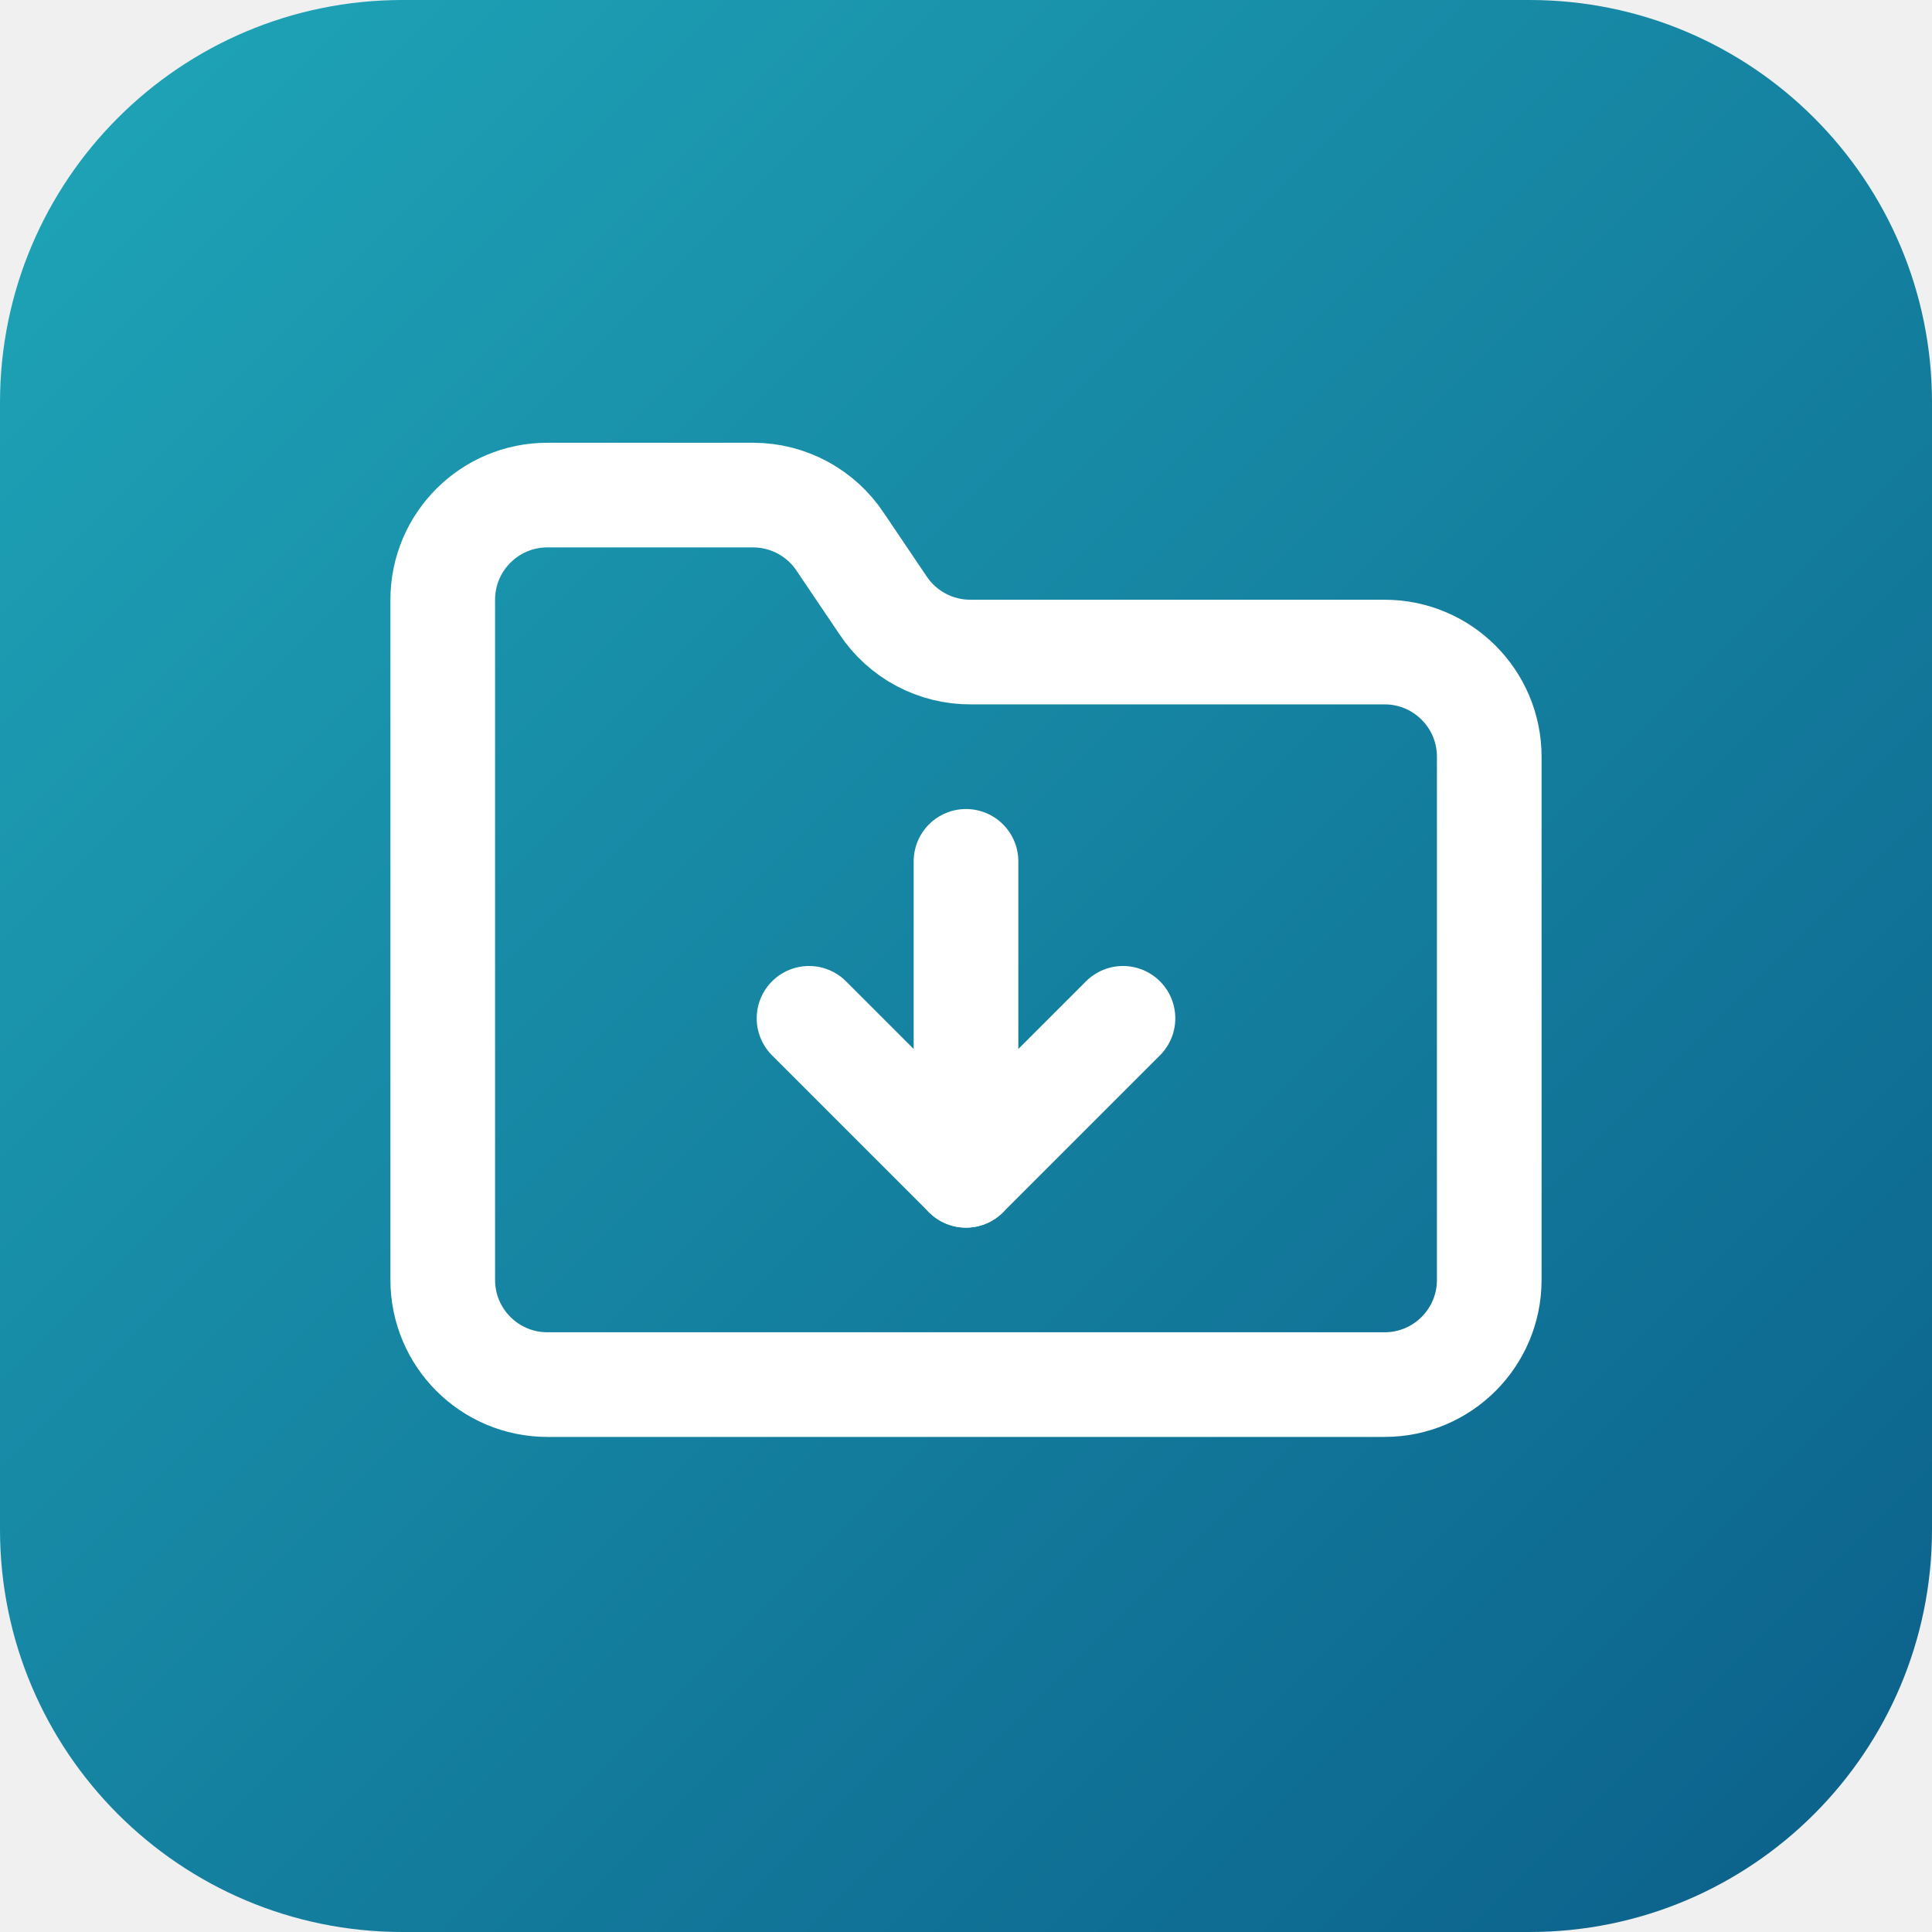
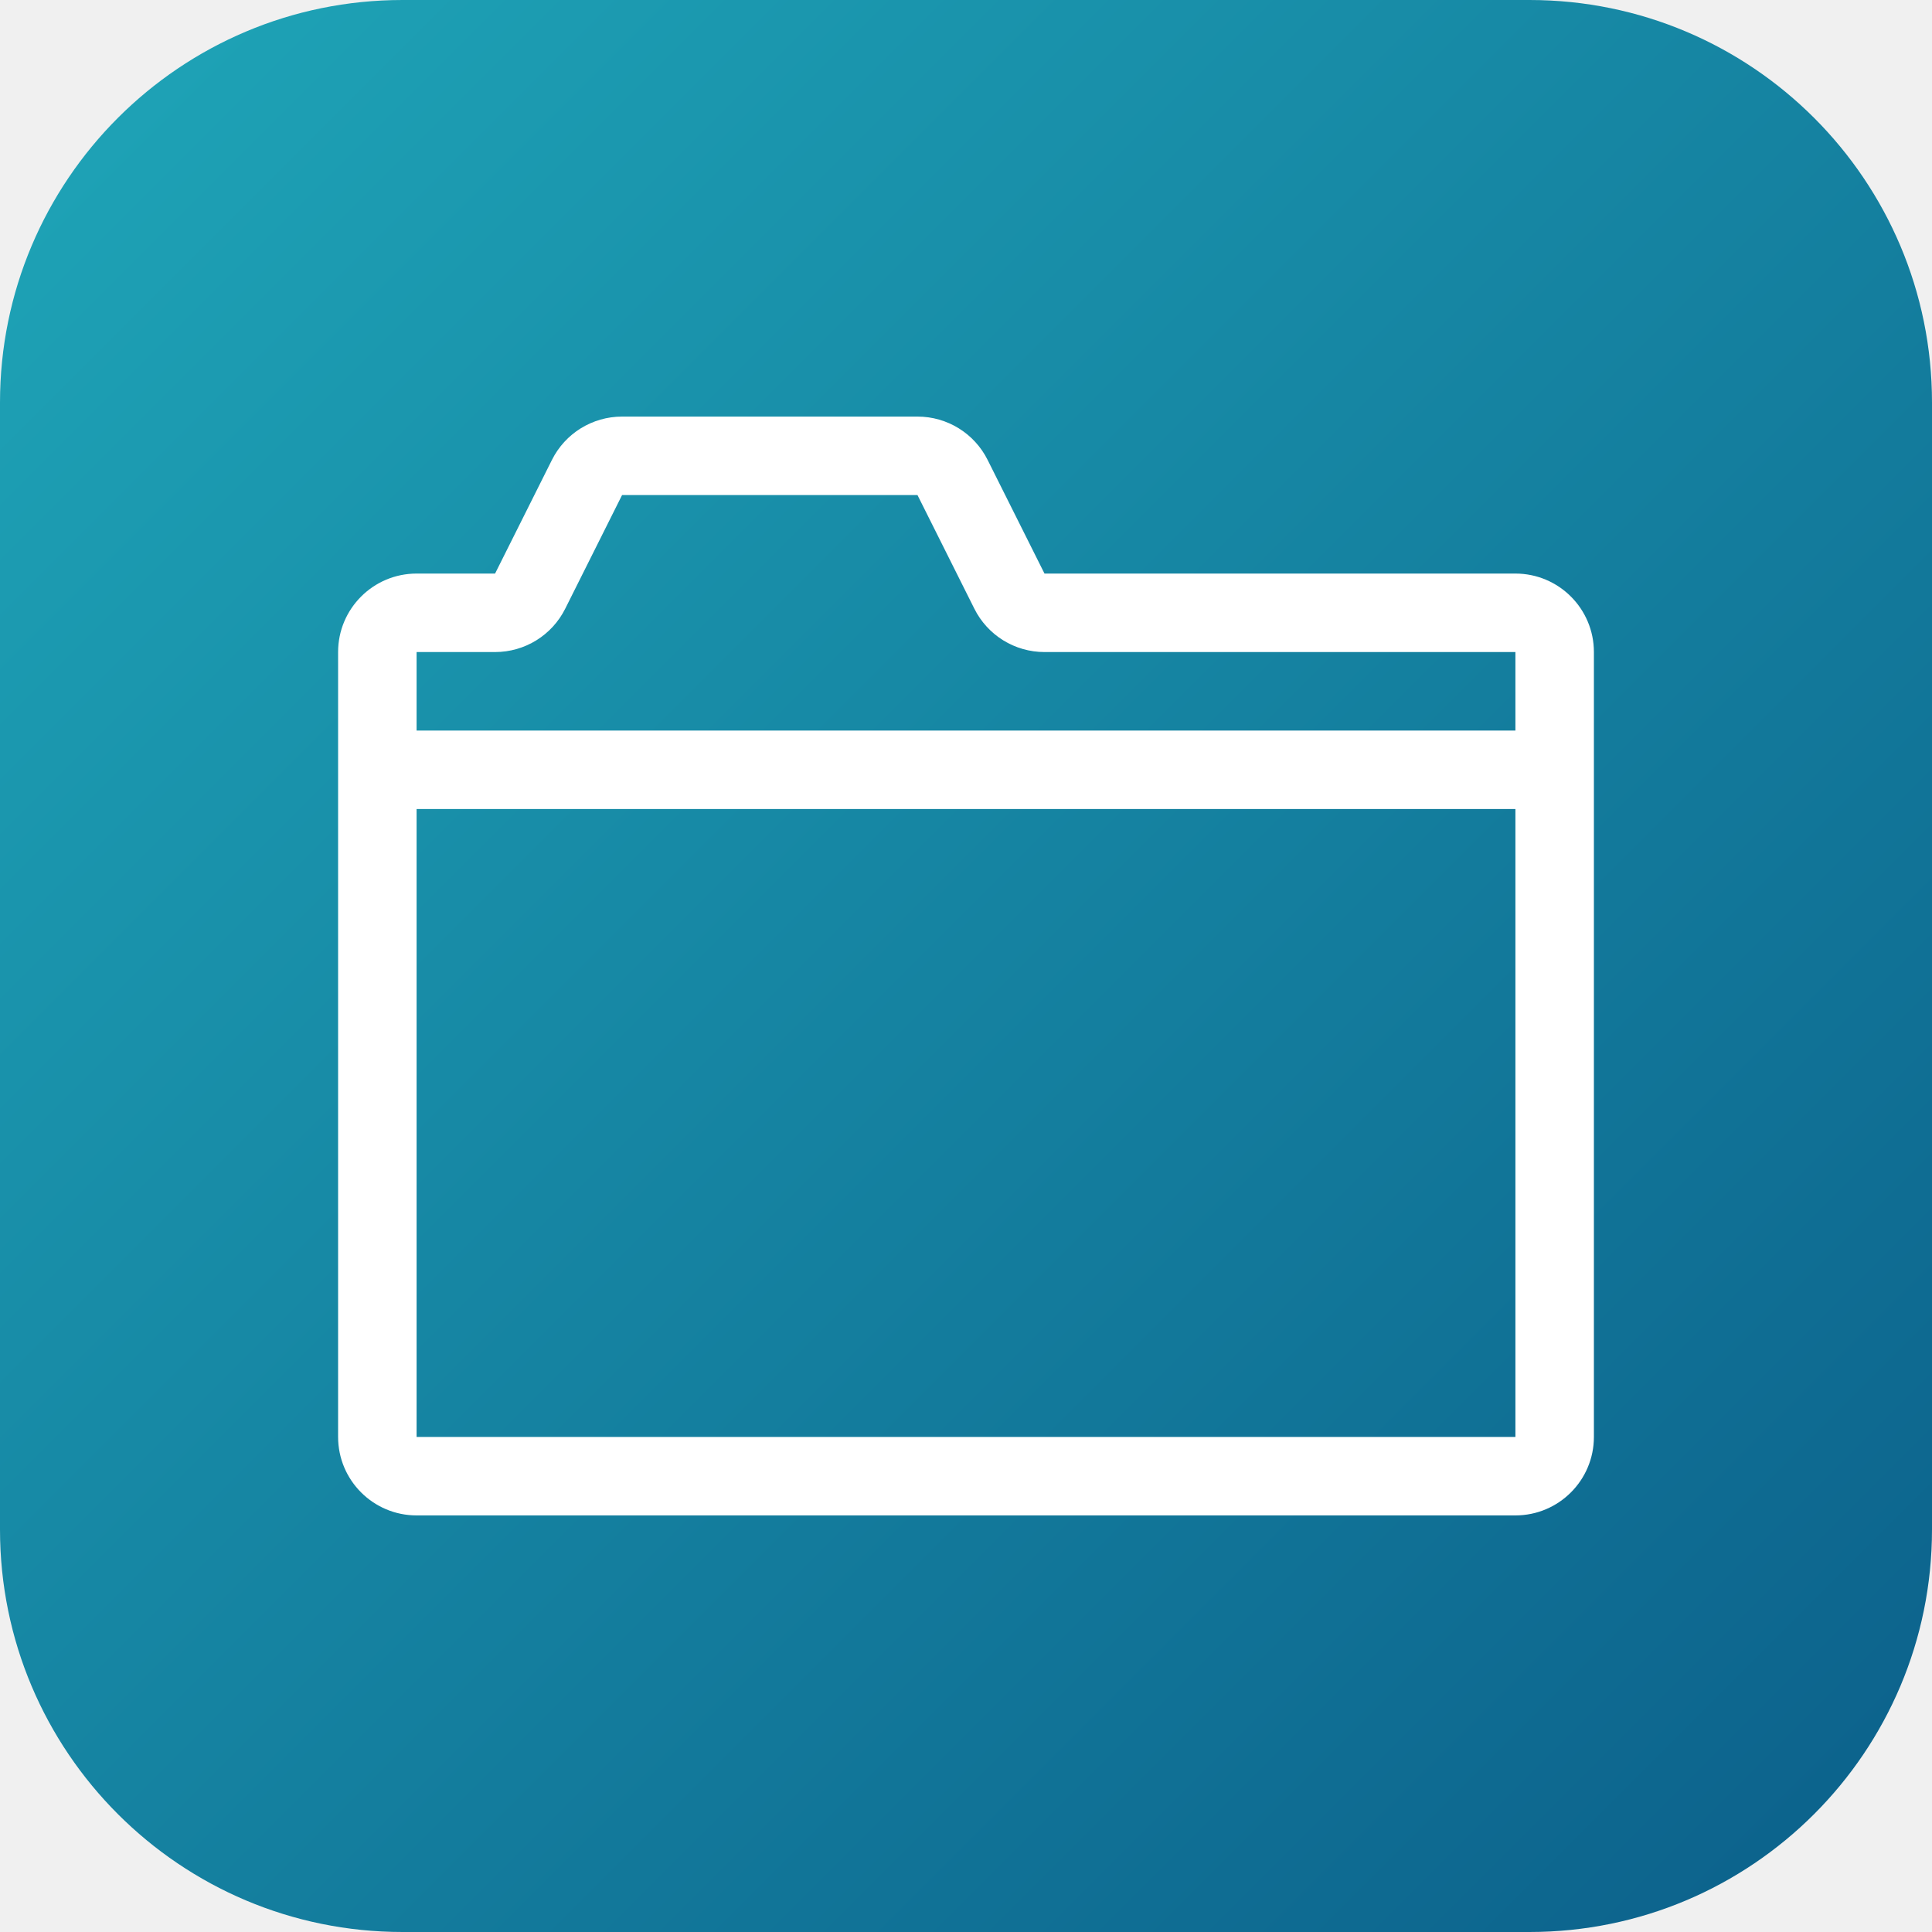
<svg xmlns="http://www.w3.org/2000/svg" width="24" height="24" viewBox="0 0 24 24" fill="none">
  <defs>
    <linearGradient id="g" x1="0" y1="0" x2="1" y2="1">
      <stop offset="0" stop-color="#1FA6B8" />
      <stop offset="1" stop-color="#0B5F8A" />
    </linearGradient>
  </defs>
  <rect width="24" height="24" rx="5" fill="url(#g)" />
-   <g transform="translate(4.2 4.2) scale(0.65)" stroke="#FFFFFF" stroke-width="2" stroke-linecap="round" stroke-linejoin="round">
-     <path d="M20 20a2 2 0 0 0 2-2V8a2 2 0 0 0-2-2h-7.9a2 2 0 0 1-1.69-.9L9.6 3.9A2 2 0 0 0 7.93 3H4a2 2 0 0 0-2 2v13a2 2 0 0 0 2 2Z" />
-     <path d="M12 10v6" />
-     <path d="m15 13-3 3-3-3" />
+   <g transform="translate(4.2 4.2) scale(0.65)" fill="#FFFFFF">
+     <g transform="scale(1.5)">
+       <path fill-rule="evenodd" d="M15 3H9L8.276 1.553C8.107 1.214 7.761 1 7.382 1H3.618C3.239 1 2.893 1.214 2.724 1.553L2 3H1C0.448 3 0 3.448 0 4V6V14C0 14.552 0.448 15 1 15H15C15.552 15 16 14.552 16 14V6V4C16 3.448 15.552 3 15 3ZM15 14H1V6H15V14ZM1 5V4H2C2.379 4 2.725 3.786 2.894 3.447L3.618 2H7.382L8.106 3.447C8.275 3.786 8.621 4 9 4H15V5H1Z" />
+     </g>
  </g>
</svg>
